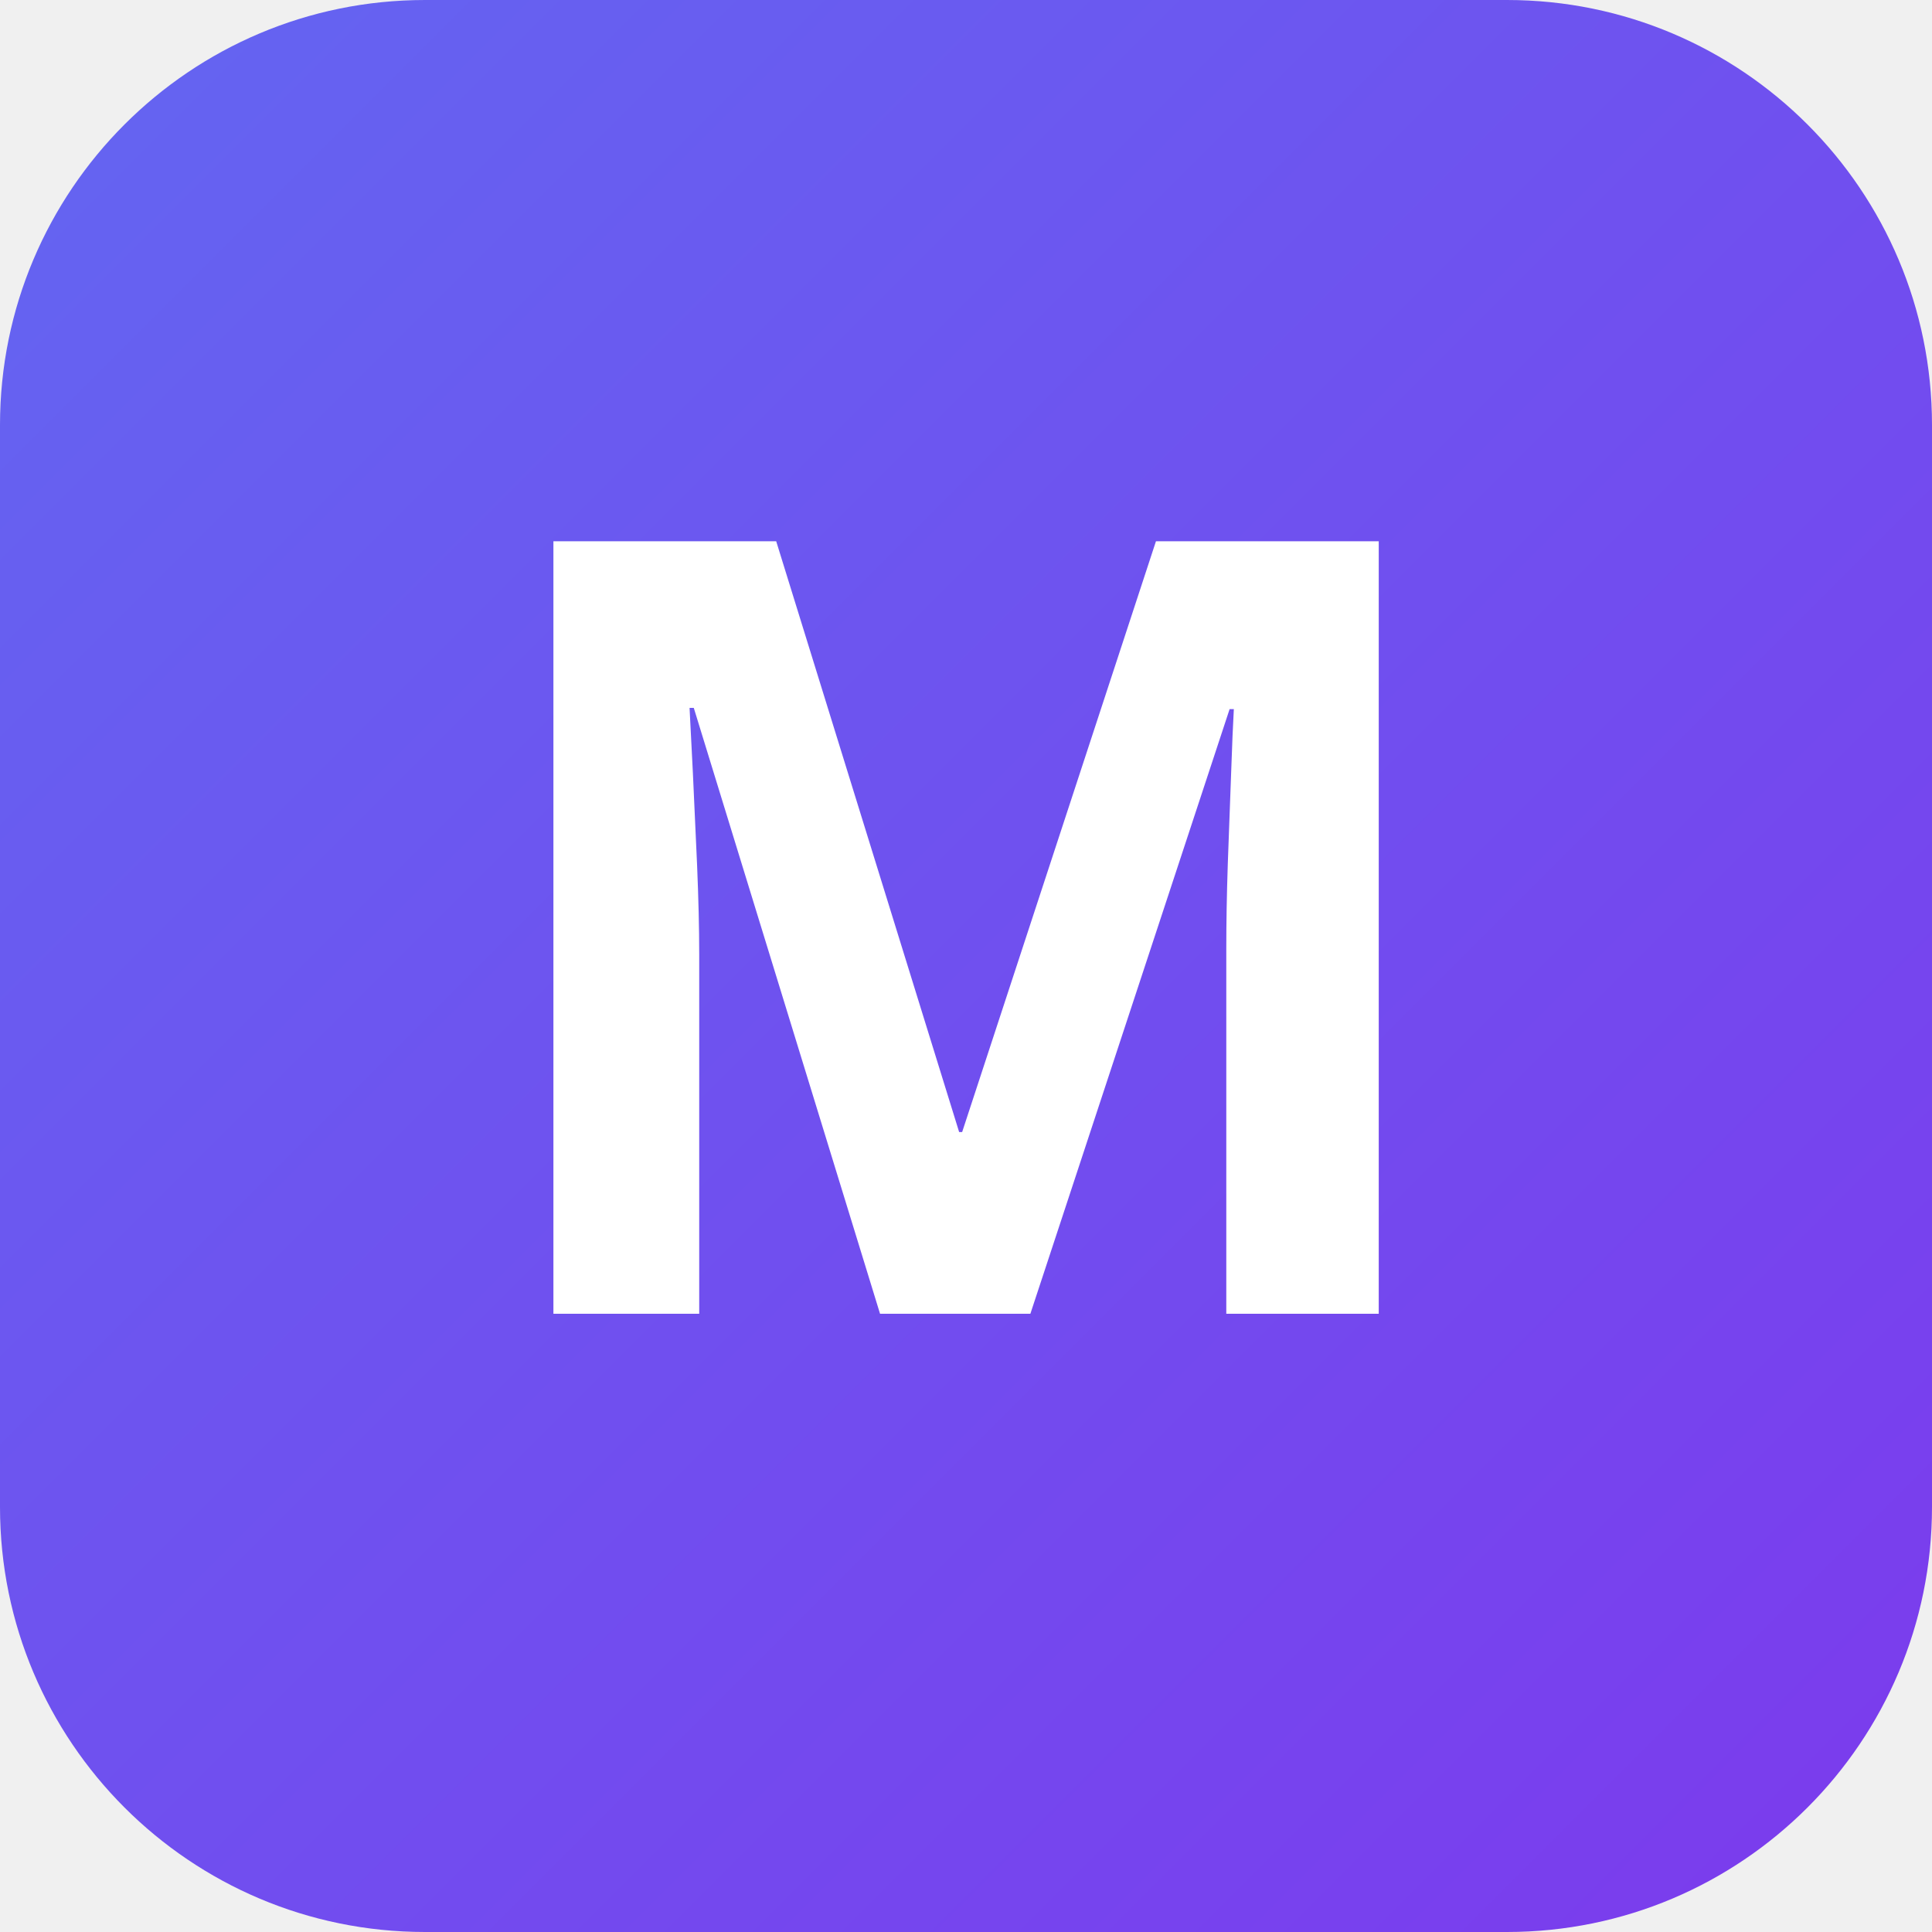
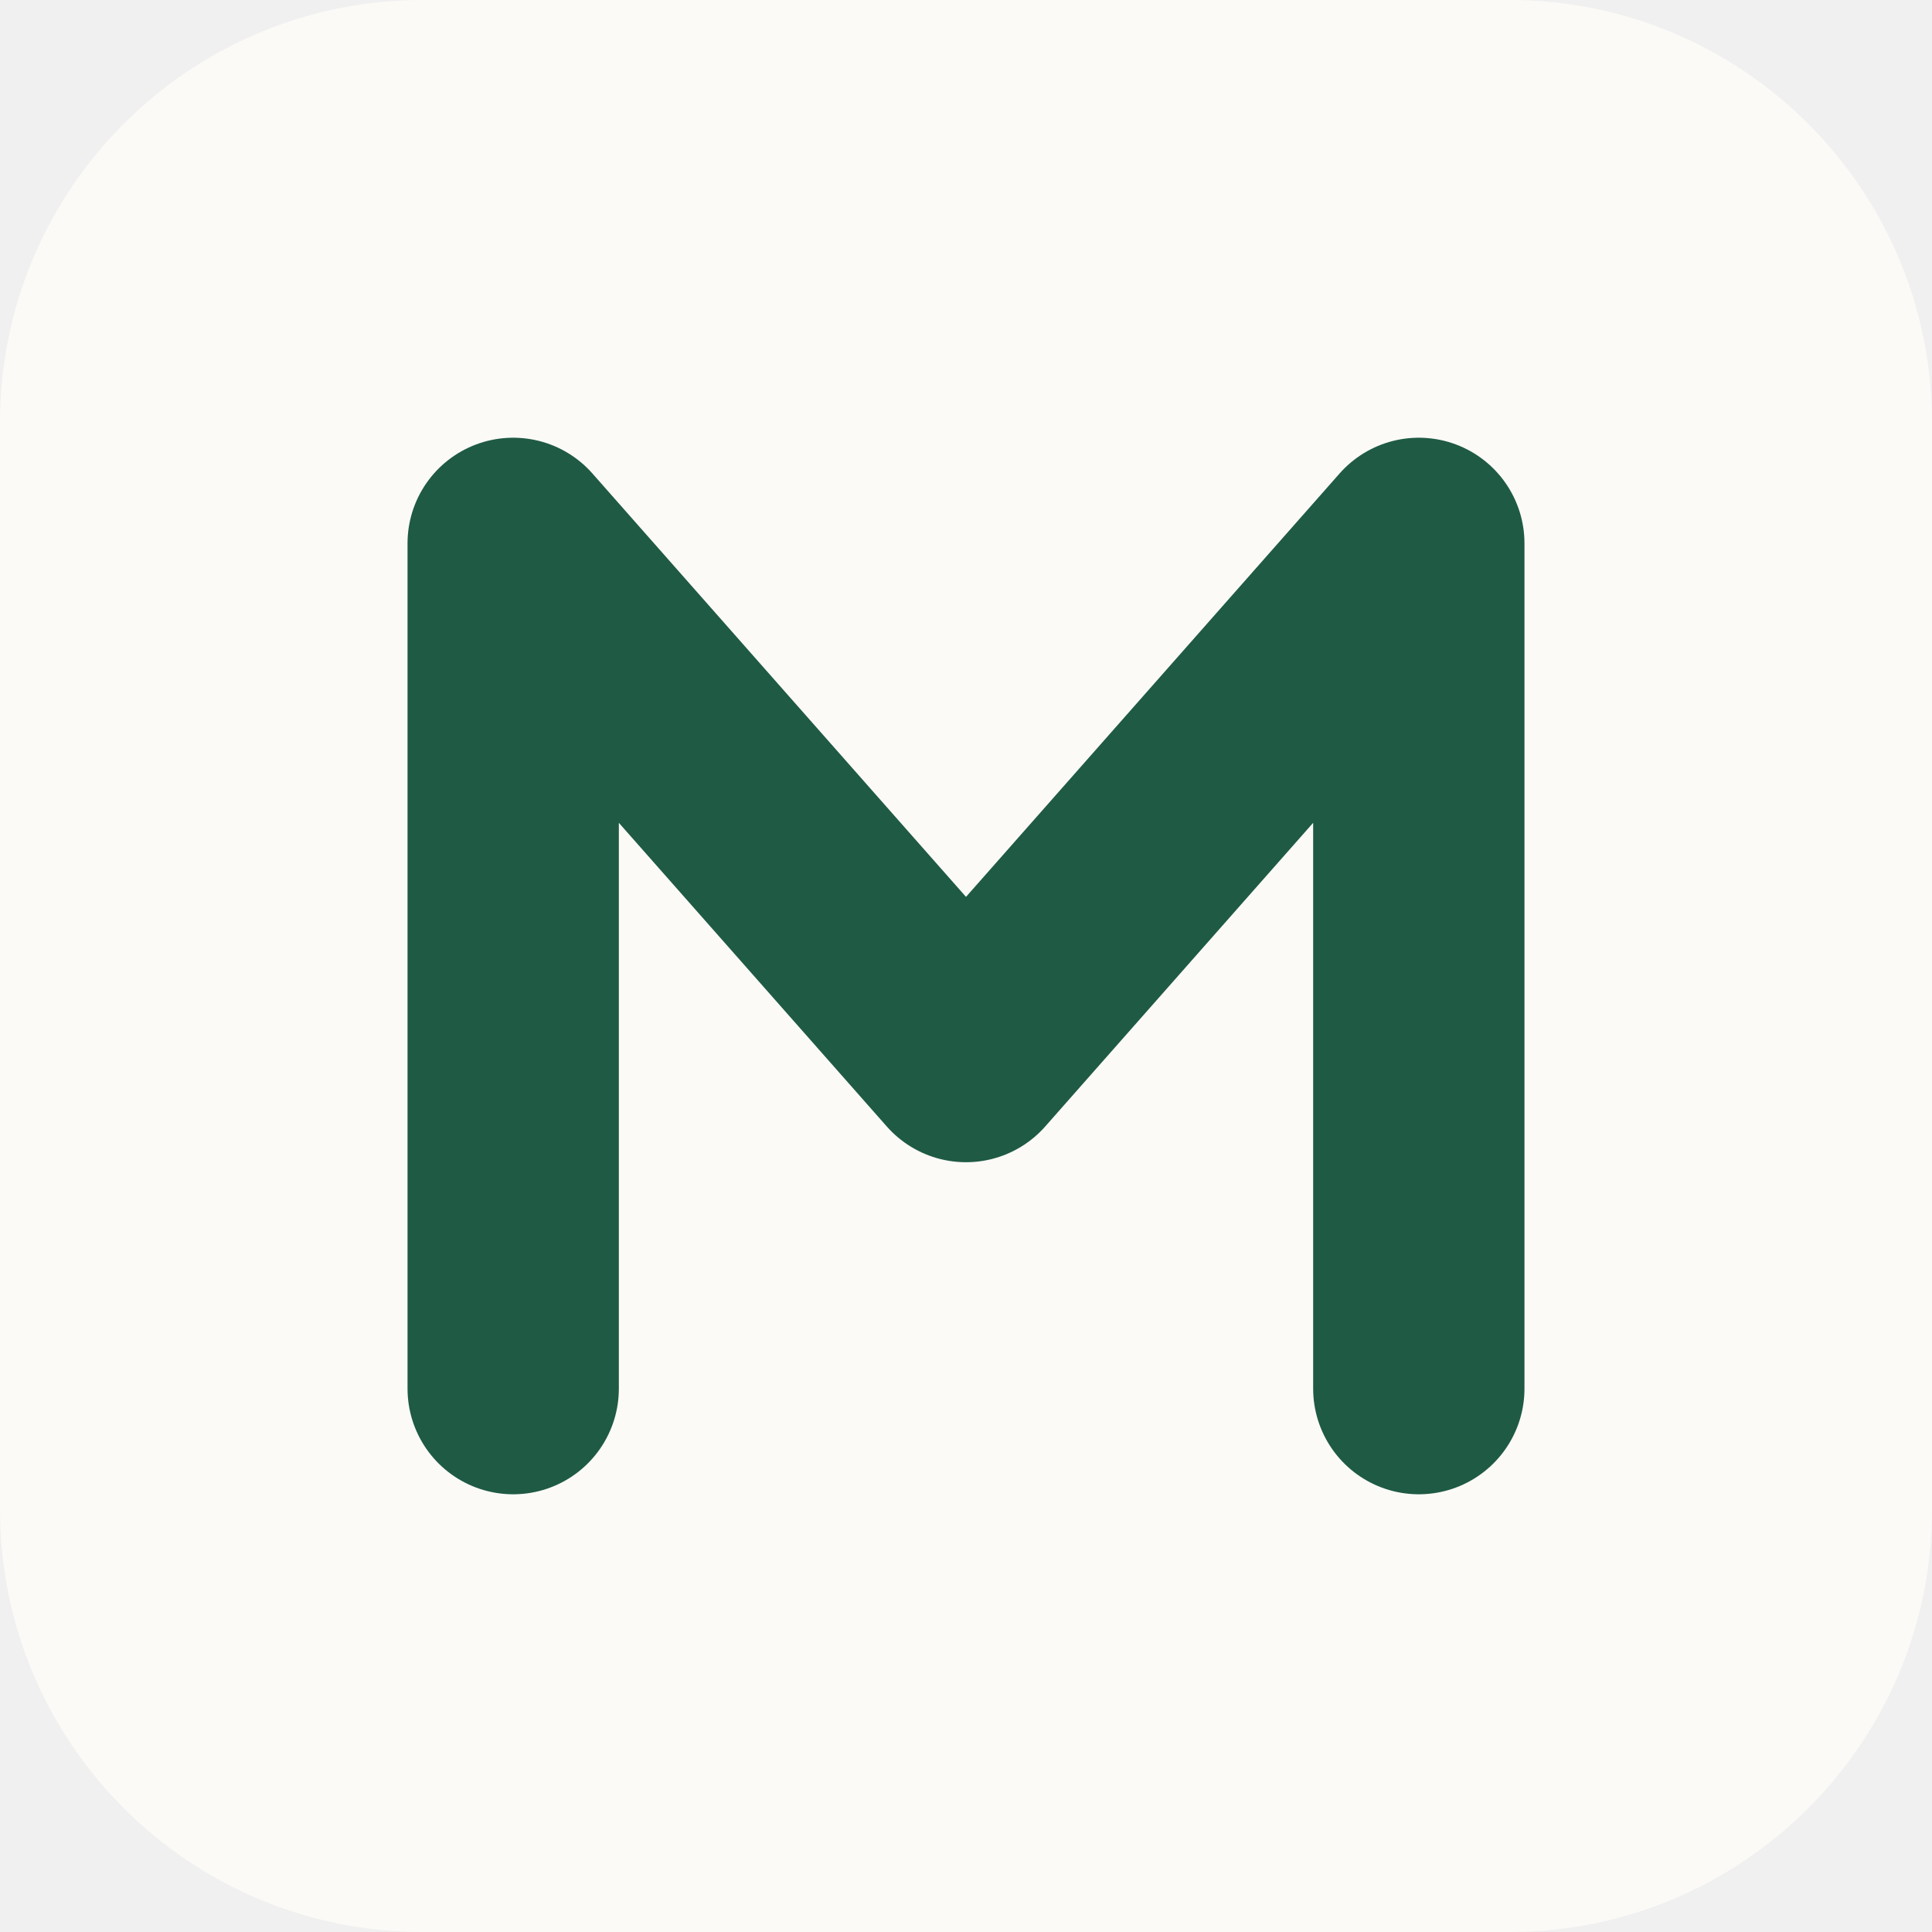
- <svg xmlns="http://www.w3.org/2000/svg" viewBox="0 0 100 100">
-   <defs>
-     <linearGradient id="grad" x1="0%" y1="0%" x2="100%" y2="100%">
-       <stop offset="0%" style="stop-color:#6366f1" />
-       <stop offset="100%" style="stop-color:#7c3aed" />
-     </linearGradient>
-   </defs>
-   <rect width="100" height="100" rx="22" fill="url(#grad)" />
-   <text x="50" y="68" font-family="Poppins, sans-serif" font-size="56" font-weight="900" fill="white" text-anchor="middle">M</text>
+ <svg xmlns="http://www.w3.org/2000/svg" viewBox="0 0 64 64">
+   <rect width="64" height="64" rx="14" fill="#fbfaf7" />
+   <path d="M17 46V18l15 17 15-17v28" fill="none" stroke="#1f5a45" stroke-width="7" stroke-linecap="round" stroke-linejoin="round" />
</svg>
